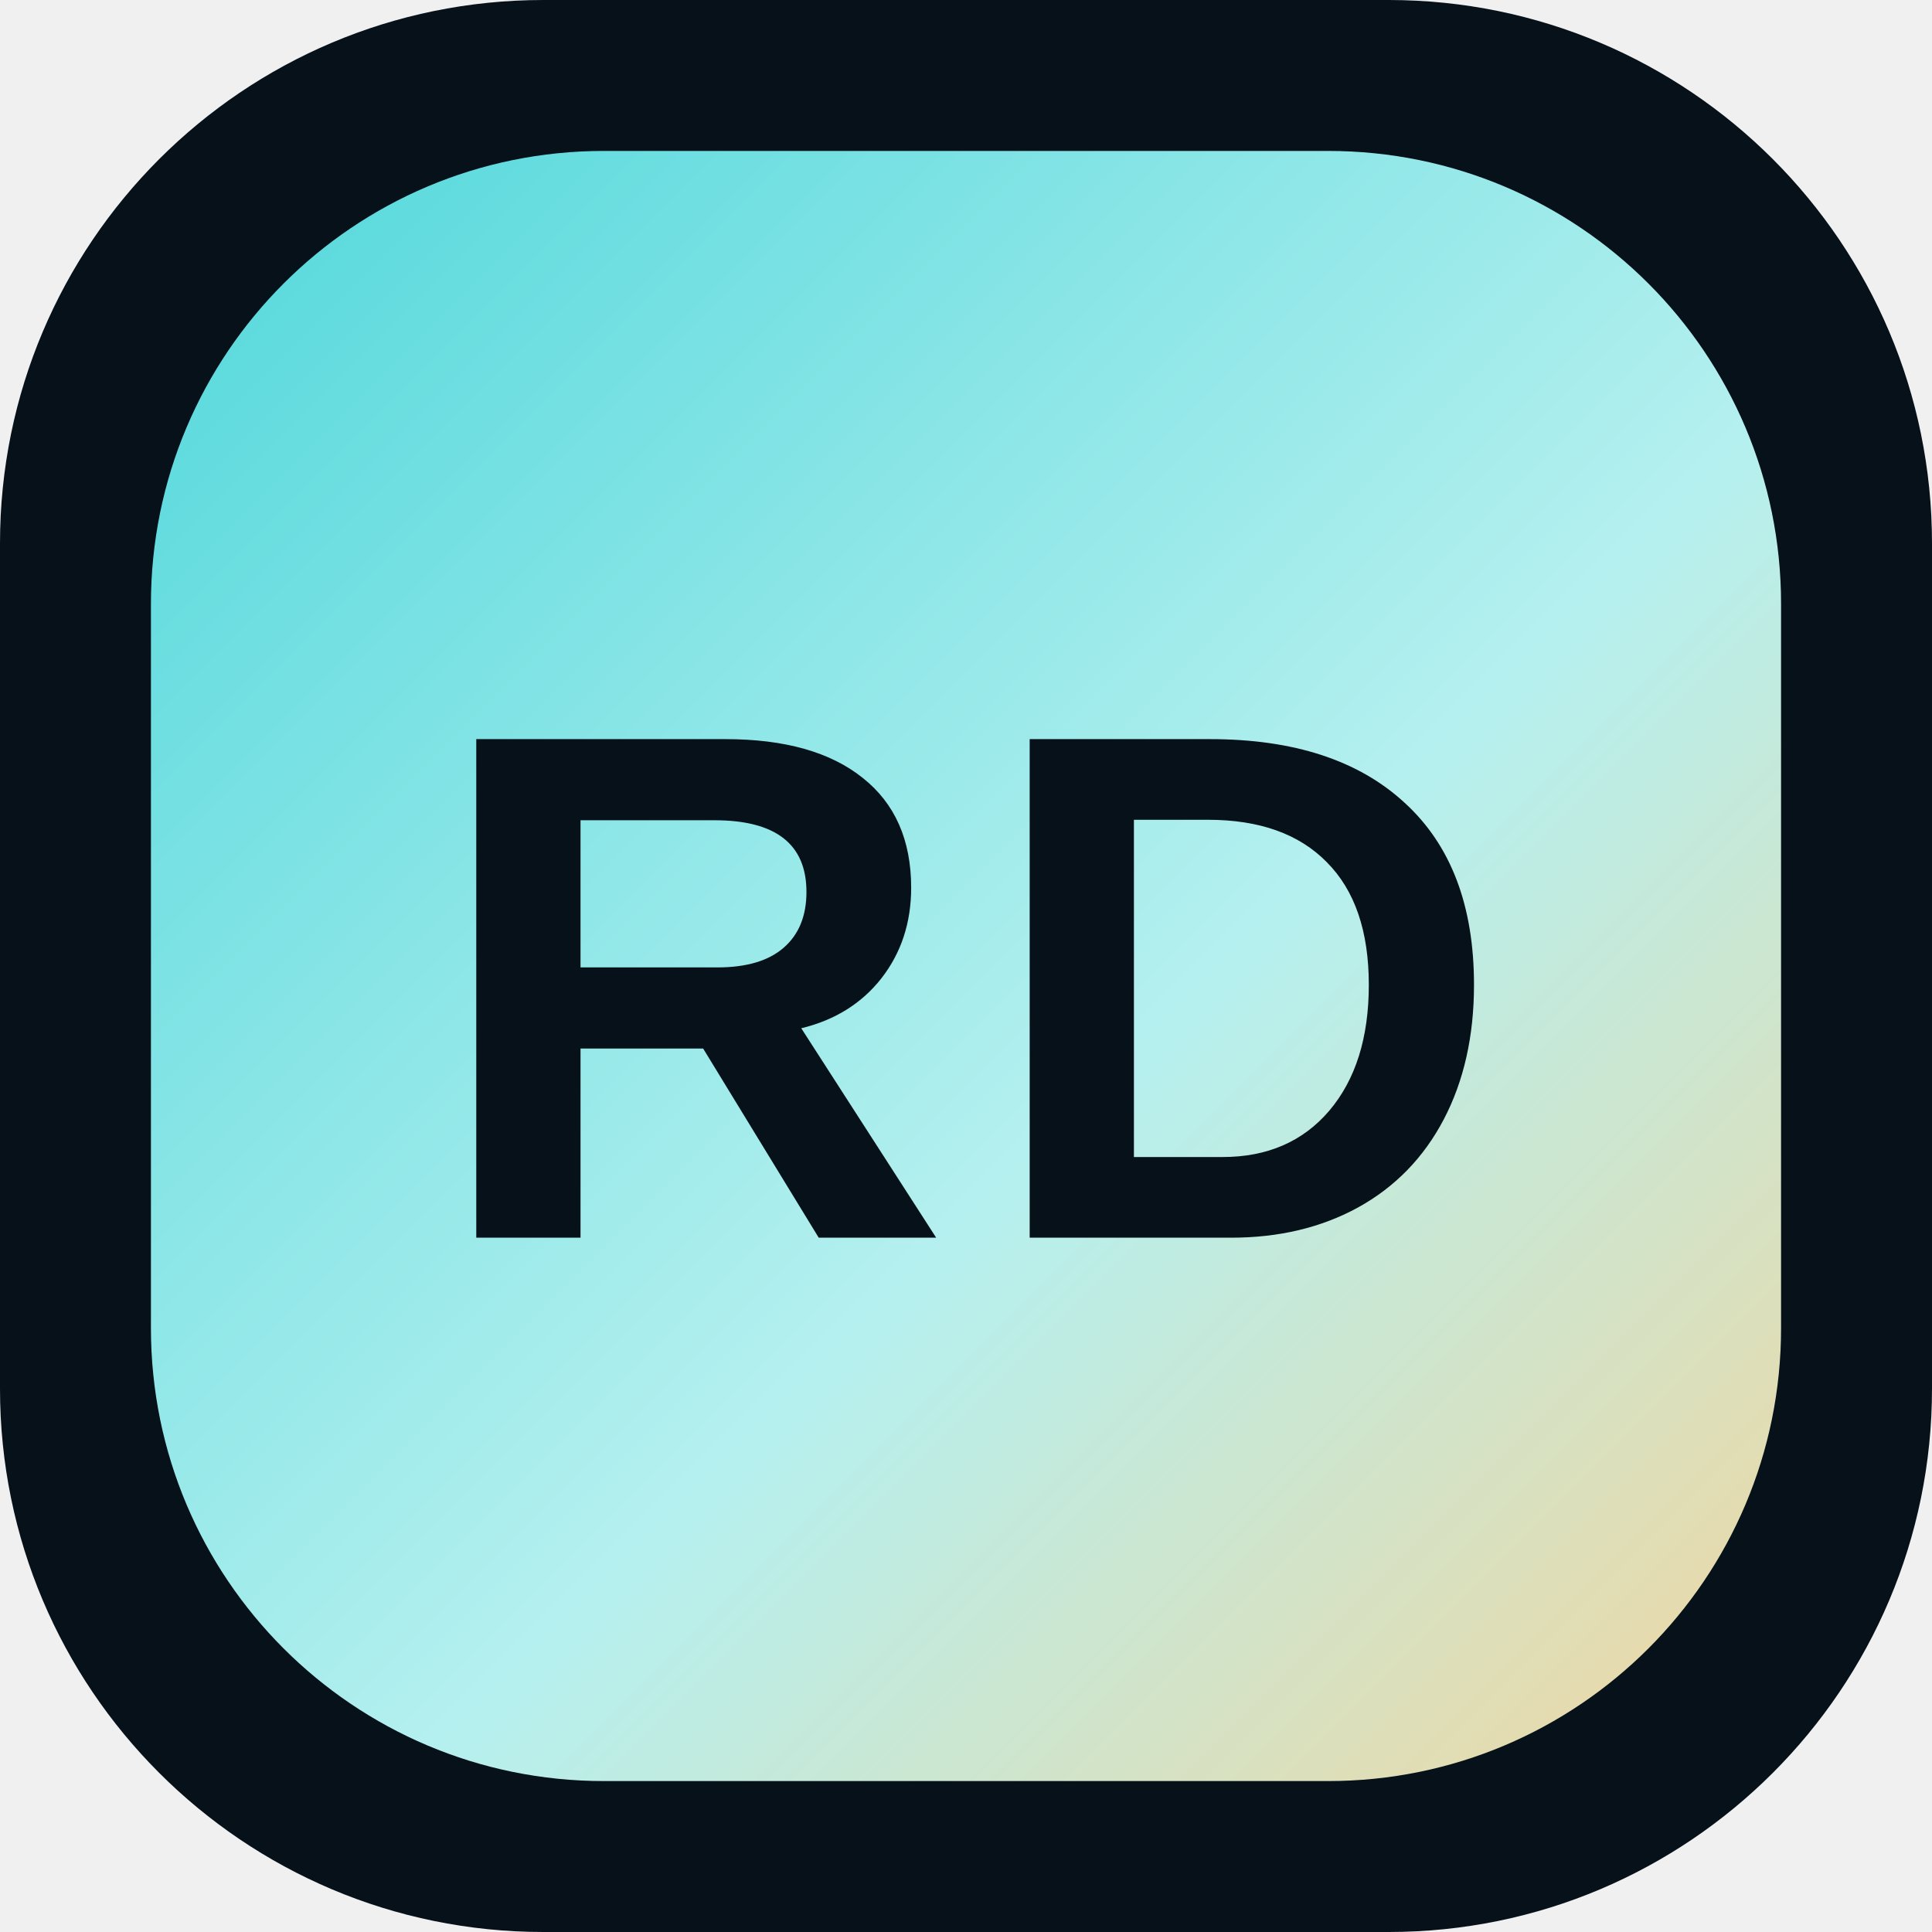
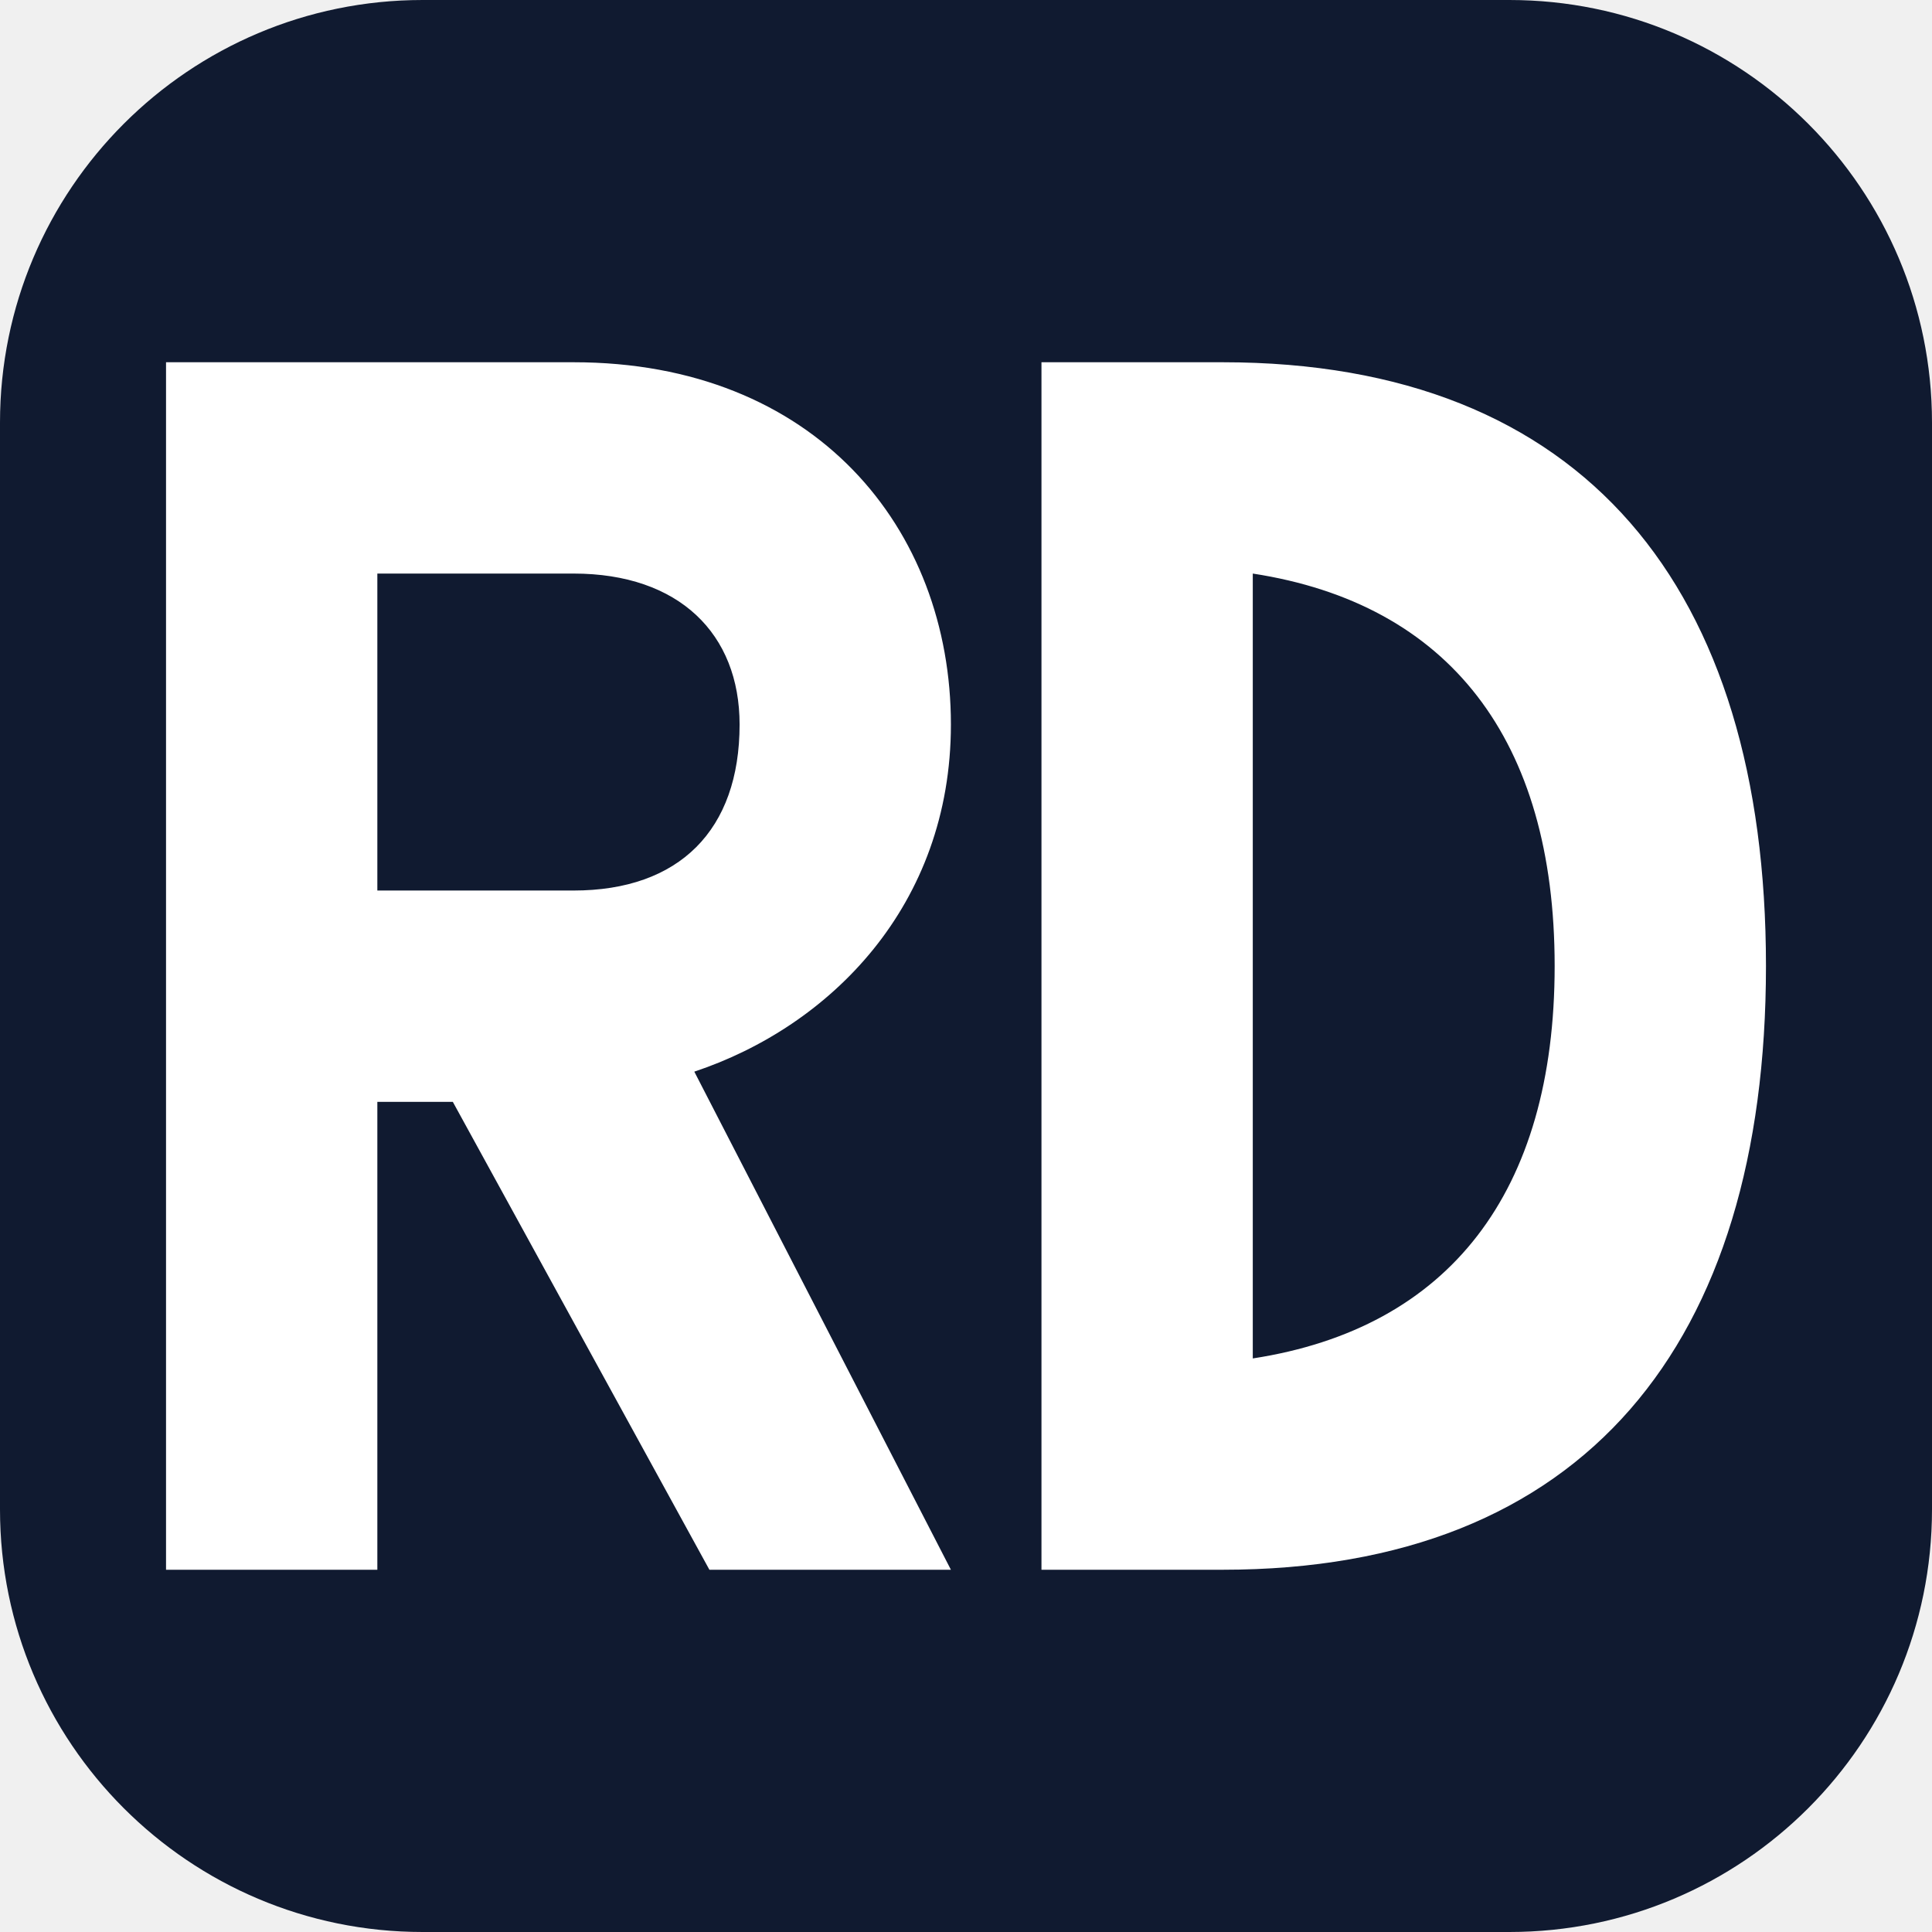
- <svg xmlns="http://www.w3.org/2000/svg" viewBox="0 0 64 64" role="img" aria-label="RD">
-   <defs>
-     <linearGradient id="g" x1="0" y1="0" x2="1" y2="1">
-       <stop offset="0" stop-color="#50d7db" />
-       <stop offset="0.58" stop-color="#b5f0ef" />
-       <stop offset="1" stop-color="#f1d69f" />
-     </linearGradient>
-   </defs>
-   <rect width="64" height="64" rx="18" fill="#06111a" />
-   <rect x="5" y="5" width="54" height="54" rx="15" fill="url(#g)" />
-   <text x="32" y="41" text-anchor="middle" fill="#06111a" font-family="Arial, sans-serif" font-size="24" font-weight="800" letter-spacing="1">RD</text>
+ <svg xmlns="http://www.w3.org/2000/svg" width="128" height="128" viewBox="0 0 128 128" role="img">
+   <rect width="128" height="128" rx="28" fill="#101A30" />
+   <g transform="translate(-7 0)">
+     <path fill="#FFFFFF" fill-rule="evenodd" d="M18 24H45C61 24 70 35 70 48C70 60 62 68 53 71L70 104H54L37 73H32V104H18Z M32 38V59H45C52 59 56 55 56 48C56 42 52 38 45 38Z M76 24H88C112 24 124 39 124 64C124 89 112 104 88 104H76Z M90 38V90C103 88 110 79 110 64C110 49 103 40 90 38Z" />
+   </g>
</svg>
